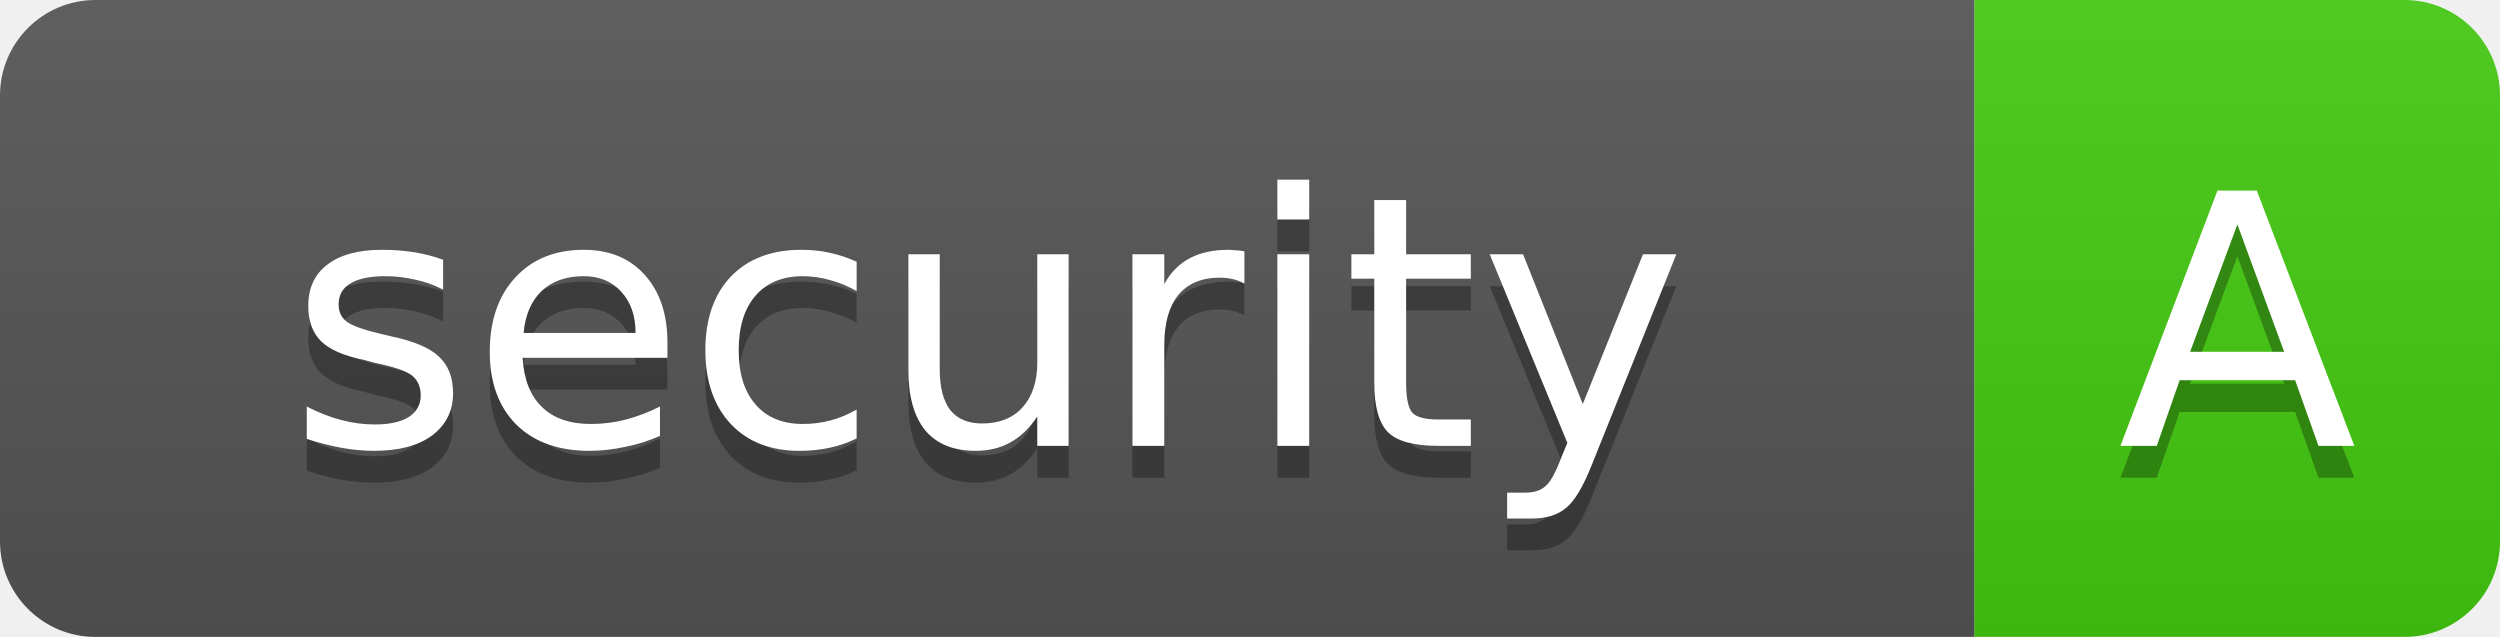
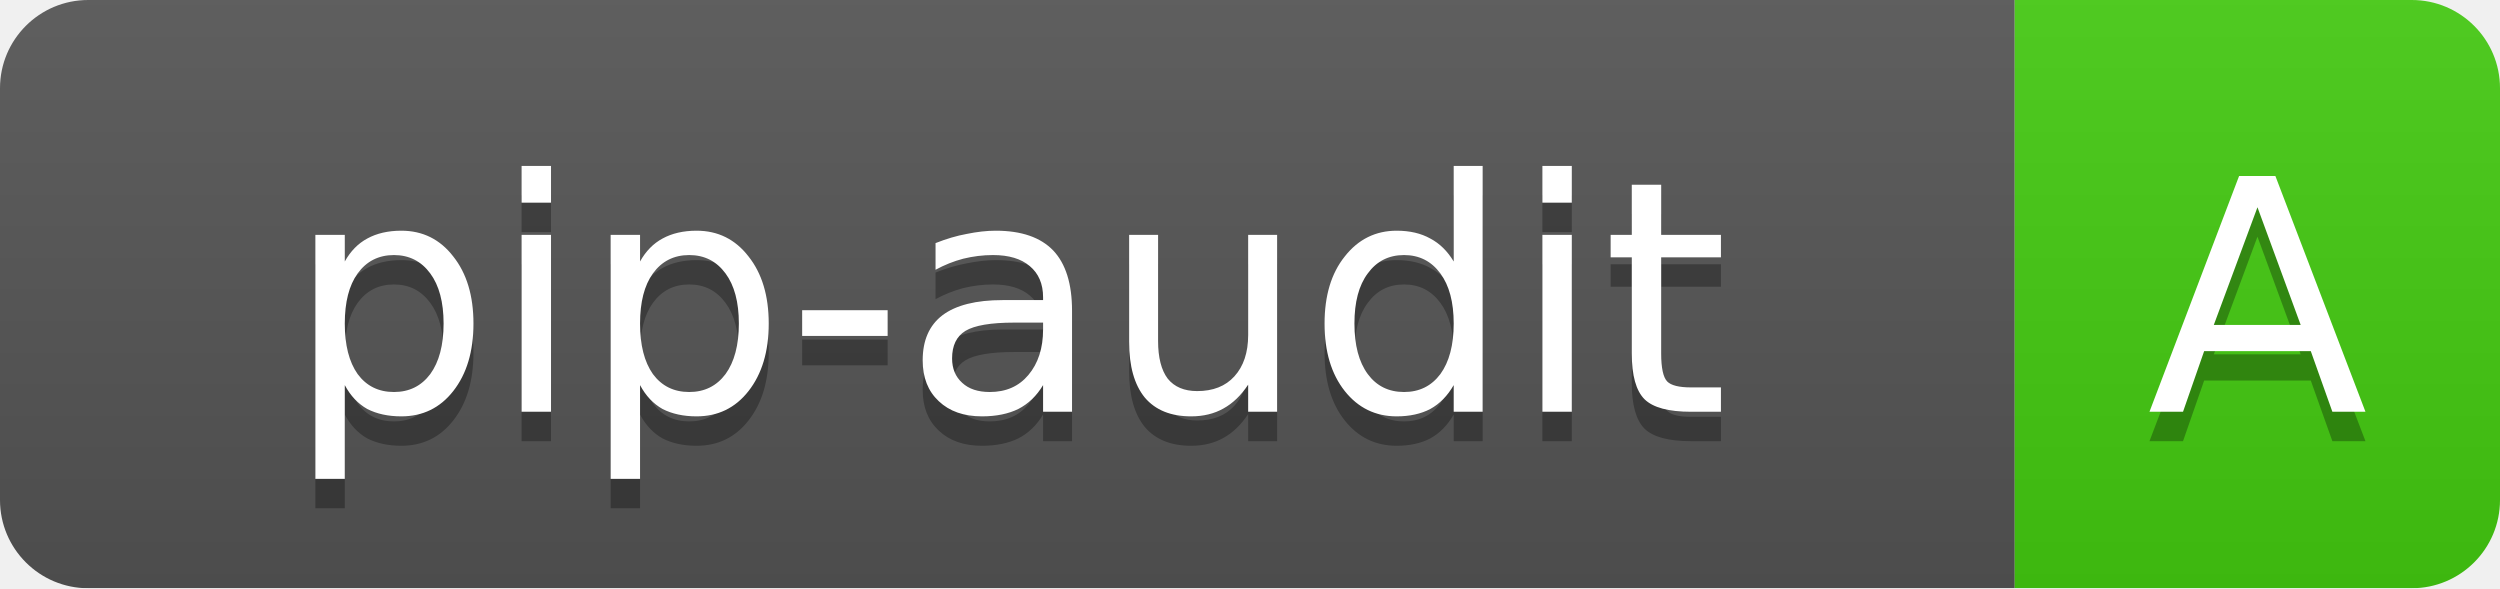
- <svg xmlns="http://www.w3.org/2000/svg" width="78.5" height="20">
+ <svg xmlns="http://www.w3.org/2000/svg" width="85.0" height="20">
  <linearGradient id="b" x2="0" y2="100%">
    <stop offset="0" stop-color="#bbb" stop-opacity=".1" />
    <stop offset="1" stop-opacity=".1" />
  </linearGradient>
  <mask id="a">
-     <rect width="78.5" height="20" rx="3" fill="#fff" />
+     <rect width="85.0" height="20" rx="3" fill="#fff" />
  </mask>
  <g mask="url(#a)">
-     <rect width="62.0" height="20" fill="#555" />
-     <rect x="62.0" width="16.5" height="20" fill="#4c1" />
-     <rect width="78.5" height="20" fill="url(#b)" />
+     <rect width="68.5" height="20" fill="#555" />
+     <rect x="68.5" width="16.5" height="20" fill="#4c1" />
+     <rect width="85.0" height="20" fill="url(#b)" />
  </g>
  <g fill="#fff" text-anchor="middle" font-family="DejaVu Sans,Verdana,Geneva,sans-serif" font-size="11">
-     <text x="31.0" y="15" fill="#010101" fill-opacity=".3">security</text>
-     <text x="31.0" y="14">security</text>
-     <text x="70.25" y="15" fill="#010101" fill-opacity=".3">A</text>
-     <text x="70.25" y="14">A</text>
+     <text x="34.25" y="15" fill="#010101" fill-opacity=".3">pip-audit</text>
+     <text x="34.25" y="14">pip-audit</text>
+     <text x="76.75" y="15" fill="#010101" fill-opacity=".3">A</text>
+     <text x="76.75" y="14">A</text>
  </g>
</svg>
